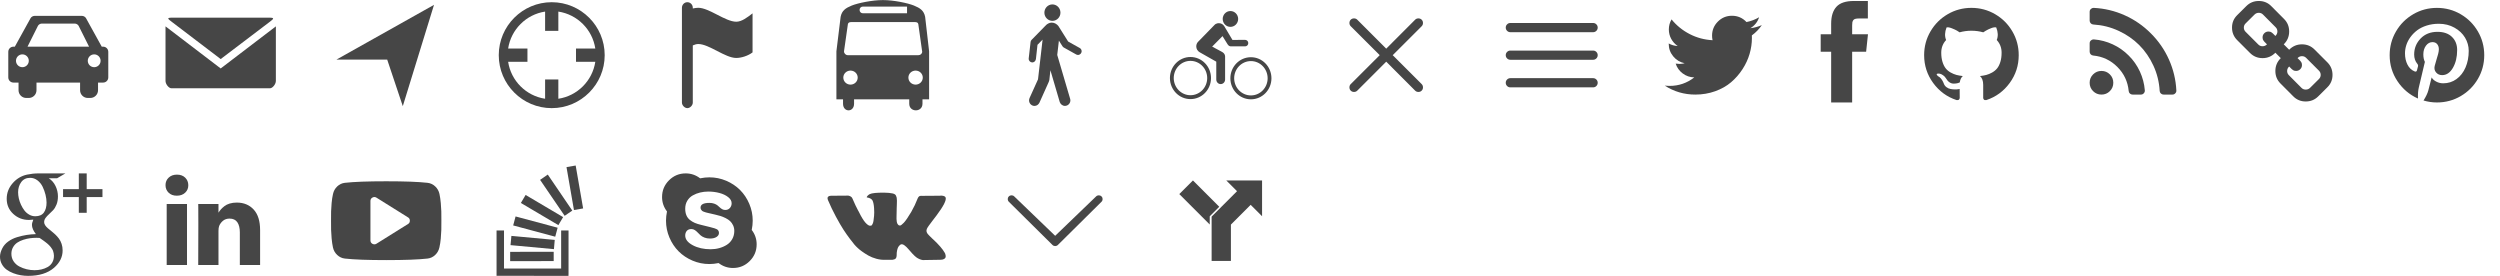
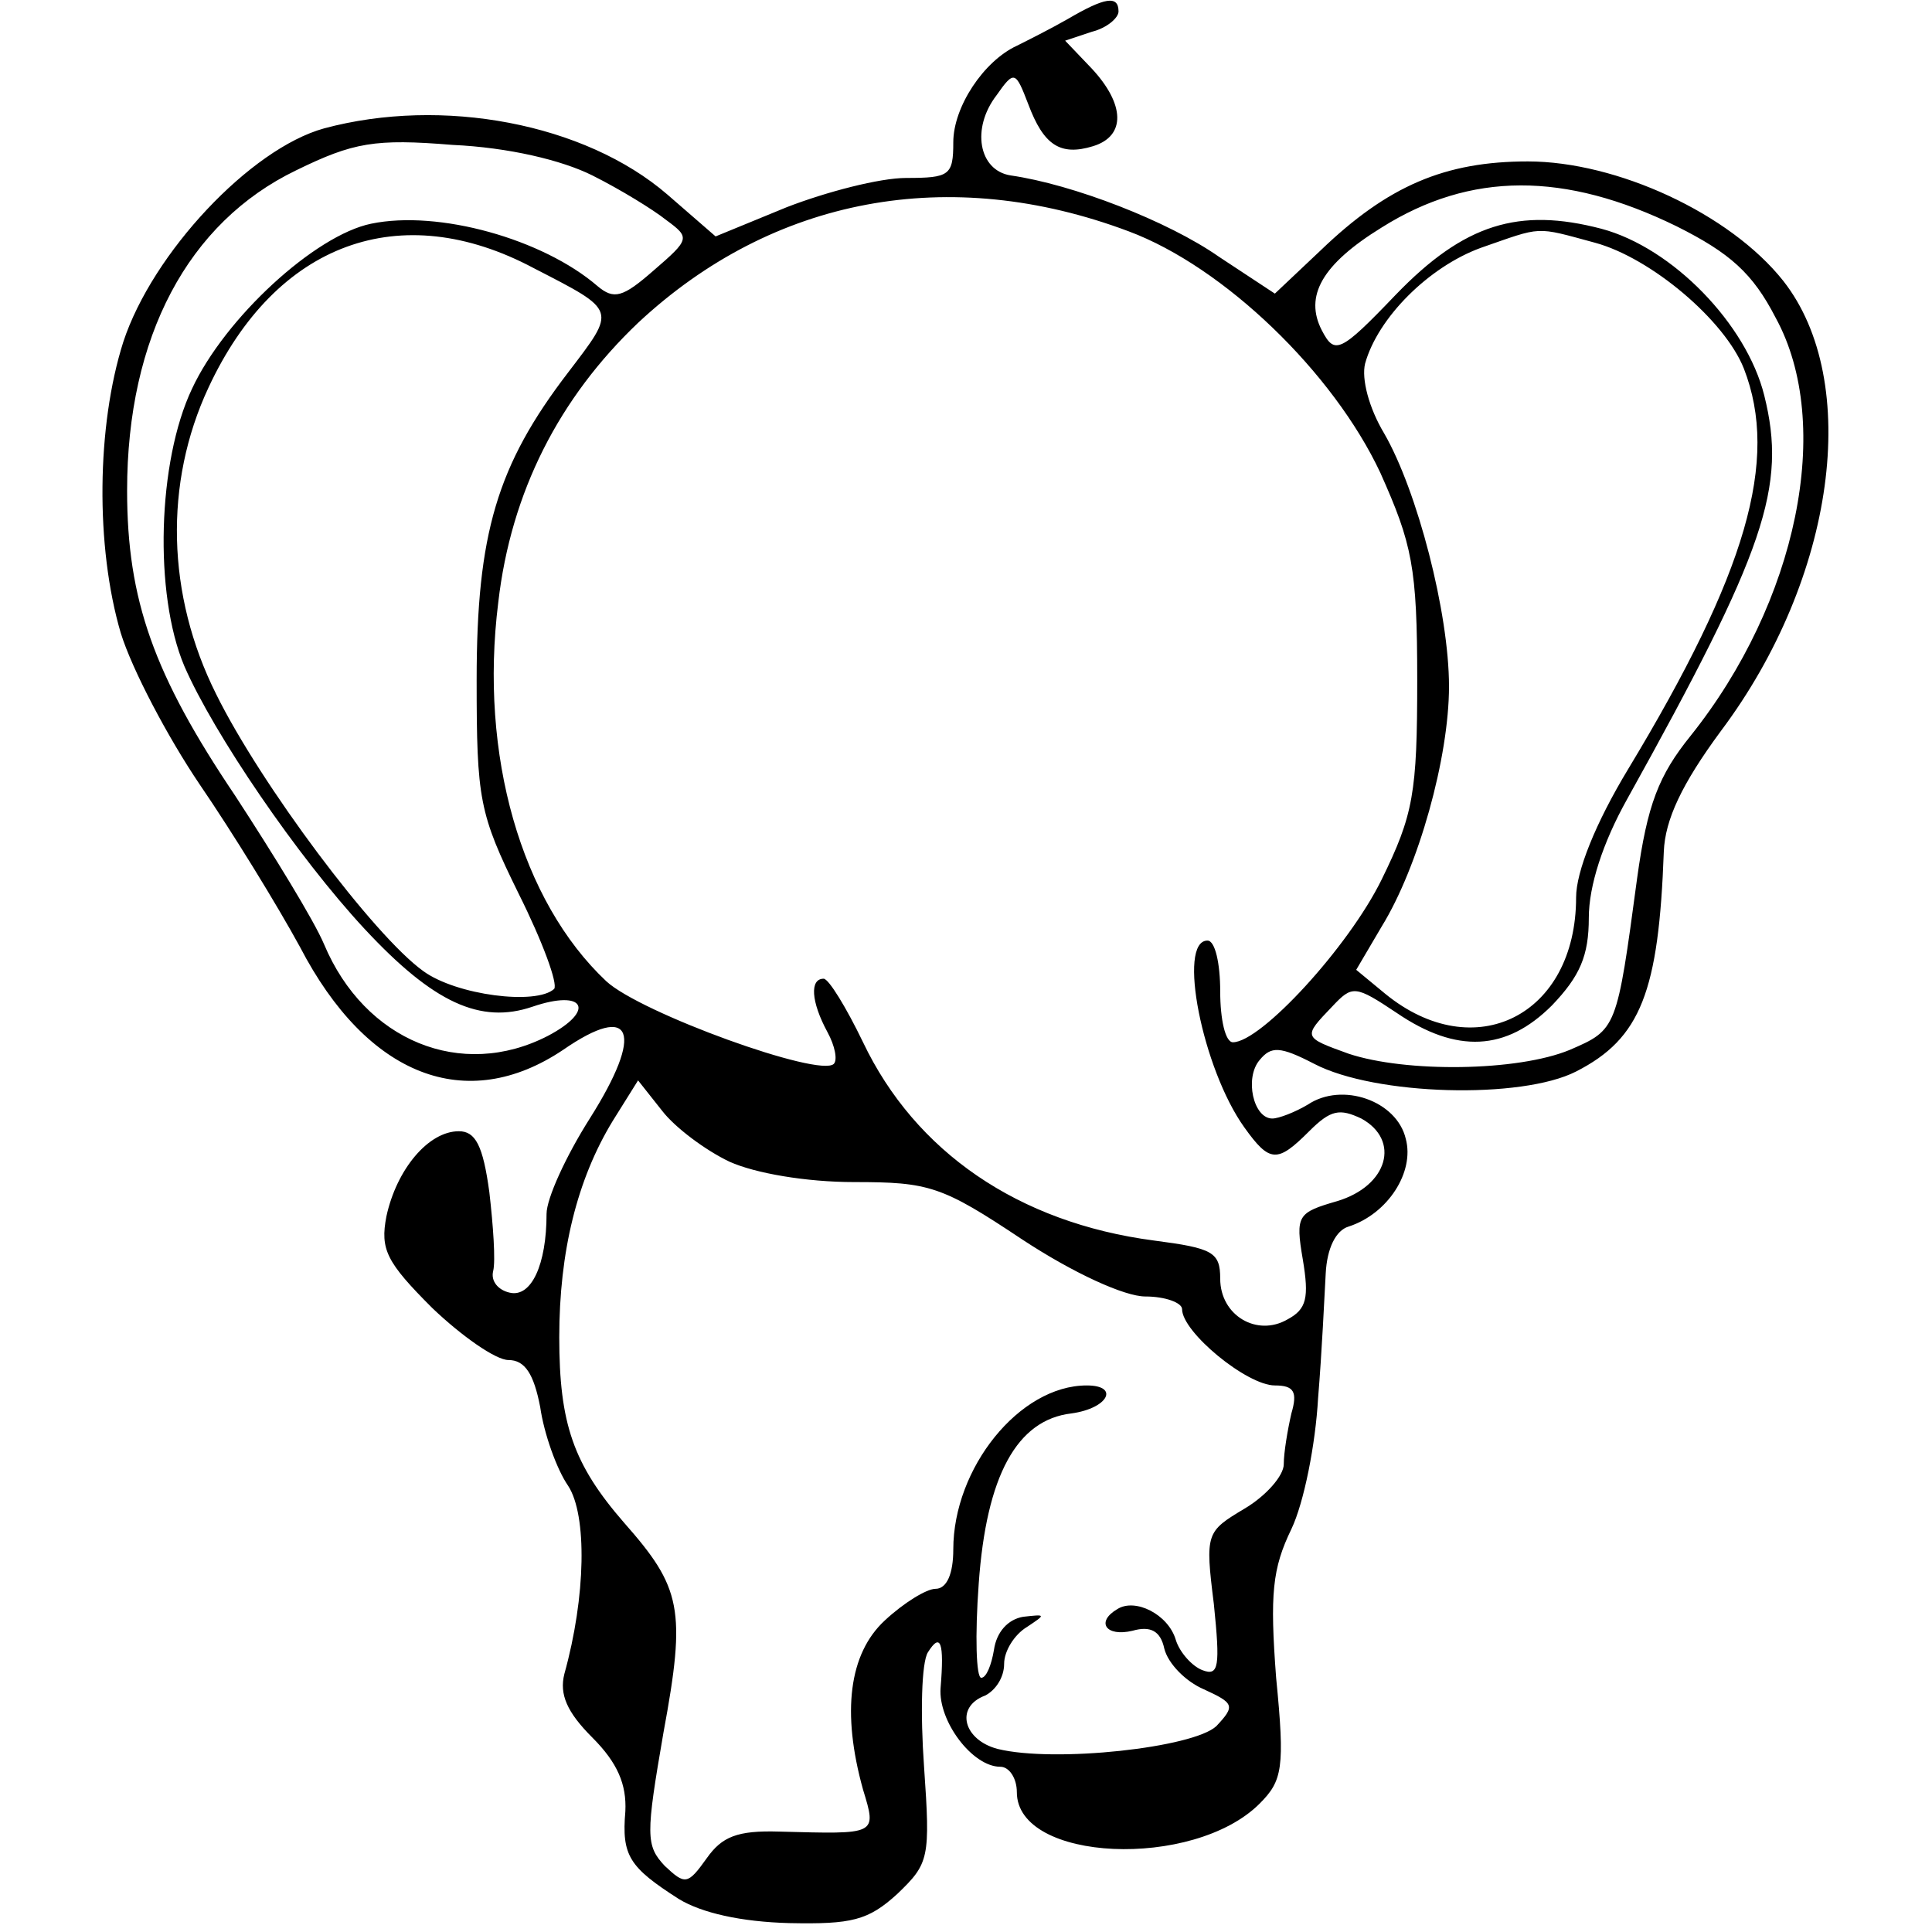
- <svg xmlns="http://www.w3.org/2000/svg" xmlns:xlink="http://www.w3.org/1999/xlink" version="1.1" width="725" height="80" viewBox="0 0 725 80">
-   <defs>
-     <g id="icon-driving">
-       <path class="path1" d="M29.917,13.535h-0.411l-4.569-8.273c-0.197-0.358-0.694-0.651-1.103-0.651H9.973 c-0.409,0-0.906,0.293-1.103,0.651L4.3,13.535h-0.41c-0.818,0-1.487,0.669-1.487,1.487v7.436c0,0.818,0.669,1.487,1.487,1.487 h1.487v2.231c0,1.227,1.003,2.231,2.231,2.231h0.743c1.227,0,2.231-1.003,2.231-2.231v-2.231h12.642v2.231 c0,1.227,1.003,2.231,2.231,2.231h0.743c1.227,0,2.231-1.003,2.231-2.231v-2.231h1.487c0.818,0,1.487-0.669,1.487-1.487v-7.436 C31.404,14.204,30.735,13.535,29.917,13.535z M6.493,19.485c-1.027,0-1.859-0.832-1.859-1.859c0-1.028,0.832-1.859,1.859-1.859 s1.859,0.832,1.859,1.859S7.521,19.485,6.493,19.485z M7.981,13.535l3.014-6.026c0.183-0.367,0.667-0.666,1.076-0.666h9.667 c0.409,0,0.893,0.299,1.076,0.666l3.014,6.026H7.981z M27.315,19.485c-1.028,0-1.859-0.832-1.859-1.859 c0-1.028,0.832-1.859,1.859-1.859s1.859,0.832,1.859,1.859S28.341,19.485,27.315,19.485z" />
-     </g>
-     <g id="icon-email">
-       <path class="path1" d="M1.882 5.12c-1.882 0-0.941 0.499 0 1.263l14.118 10.745 14.118-10.712c0.942-0.765 1.882-1.297 0-1.297h-28.235zM0 7.645v15.826c0 0.931 0.952 2.129 1.706 2.129h28.589c0.754 0 1.706-1.197 1.706-2.129v-15.826l-16 12.208-16-12.208z" />
-     </g>
-     <g id="icon-navigate">
-       <path class="path1" d="M20.811 30.788l-4.526-13.508h-14.709l28.287-15.875z" />
-     </g>
-     <g id="icon-geolocation">
-       <path class="path1" d="M16 0.64c-8.47 0-15.36 6.89-15.36 15.36s6.89 15.36 15.36 15.36c8.469 0 15.36-6.891 15.36-15.36s-6.891-15.36-15.36-15.36zM17.92 28.64v-5.6h-3.84v5.6c-5.52-0.837-9.883-5.2-10.72-10.72h5.6v-3.84h-5.6c0.837-5.52 5.2-9.883 10.72-10.72v5.6h3.84v-5.6c5.52 0.837 9.883 5.2 10.72 10.72h-5.6v3.84h5.6c-0.837 5.52-5.2 9.883-10.72 10.72z" />
-     </g>
-     <g id="icon-flag">
-       <path class="path1" d="M7.336 0.64c-0.872 0-1.576 0.721-1.576 1.617v27.485c0 0.808 0.788 1.617 1.576 1.617s1.575-0.81 1.575-1.617v-16.572c0.538-0.235 1.062-0.405 1.576-0.405 3.151 0 7.798 4.043 11.028 4.043 1.377 0 3.348-0.557 4.726-1.617v-11.318c-1.563 1.203-3.146 2.426-4.726 2.426-3.151 0-7.866-4.042-11.028-4.042-0.531 0-1.050 0.097-1.576 0.202v-0.202c0-0.895-0.703-1.617-1.575-1.617z" />
-     </g>
-     <g id="icon-transit">
-       <path class="path1" d="M26.344 16h-20.493c-0.597 0-1.089-0.513-1.089-1.097 0-0.097 0.018-0.207 0.038-0.296l1.091-7.615c0.093-0.495 0.538-0.592 1.071-0.592h18.274c0.529 0 0.979 0.089 1.070 0.582l1.091 7.754c0.017 0.090 0.038 0.143 0.038 0.241-0.001 0.584-0.495 1.023-1.091 1.023zM25.524 24.541c-1.154 0-2.090-0.908-2.090-2.040 0-1.125 0.936-2.031 2.090-2.031 1.146 0 2.084 0.907 2.084 2.031 0 1.132-0.938 2.040-2.084 2.040zM6.643 24.541c-1.146 0-2.082-0.908-2.082-2.040 0-1.125 0.936-2.031 2.082-2.031 1.157 0 2.091 0.907 2.091 2.031 0 1.132-0.934 2.040-2.091 2.040zM10.24 1.92h12.8v1.92h-12.8c-1.28 0-1.28-1.92 0-1.92zM28.289 4.858c-0.374-1.8-1.466-2.525-3.247-3.25-1.778-0.722-5.898-1.587-8.997-1.587-3.112 0-7.254 0.866-9.034 1.587-1.78 0.725-2.854 1.45-3.225 3.25l-1.227 10.022v13.921h1.92v1.28c0 2.56 3.2 2.56 3.2 0v-1.28h16v1.28c0 2.56 3.84 2.56 3.84 0v-1.28h1.92v-13.921l-1.151-10.022z" />
-     </g>
-     <g id="icon-walking">
-       <path class="path1" d="M15.261 6.047c1.288-0.034 2.303-1.13 2.269-2.438-0.034-1.325-1.101-2.353-2.39-2.329-1.282 0.035-2.296 1.13-2.269 2.445 0.033 1.315 1.108 2.356 2.39 2.323zM23.171 13.946l-3.411-1.905-2.824-4.491c-0.453-0.577-1.161-1.004-1.969-0.994-0.607 0.021-1.142 0.3-1.569 0.676l-4.254 4.347c-0.14 0.15-0.237 0.341-0.27 0.55l-0.545 4.788c-0.006 0.052-0.006 0.095-0.010 0.147 0.017 0.594 0.501 1.055 1.081 1.044 0.545-0.013 0.961-0.485 1.021-1.003l0.448-4.109 1.482-1.506-1.325 11.515-2.457 5.433c-0.074 0.191-0.15 0.458-0.144 0.71 0.024 0.888 0.748 1.591 1.619 1.571 0.617-0.017 1.119-0.397 1.389-0.936l2.632-5.864c0.053-0.157 0.24-0.54 0.246-0.713l0.307-2.838 2.71 9.23c0.233 0.645 0.828 1.133 1.542 1.113 0.868-0.024 1.562-0.759 1.542-1.65-0.007-0.116-0.041-0.191-0.047-0.325l-3.766-12.799 0.481-4.159 1.062 1.68c0.073 0.109 0.173 0.212 0.287 0.283l3.725 2.086c0.18 0.058 0.321 0.106 0.486 0.106 0.589-0.017 1.049-0.512 1.036-1.11-0.012-0.366-0.214-0.701-0.508-0.879z" />
-     </g>
-     <g id="icon-bicycling">
-       <path class="path1" d="M7.234 27.613c2.681 0 4.854-2.23 4.854-4.975 0-2.753-2.173-4.984-4.854-4.984-2.675 0-4.85 2.231-4.85 4.984 0 2.745 2.175 4.975 4.85 4.975zM1.28 22.638c0-3.377 2.671-6.109 5.954-6.109 3.292 0 5.958 2.733 5.958 6.109 0 3.375-2.666 6.101-5.958 6.101-3.283 0-5.954-2.725-5.954-6.101zM24.769 27.674c2.671 0 4.847-2.23 4.847-4.977 0-2.751-2.176-4.982-4.847-4.982-2.682 0-4.859 2.23-4.859 4.982 0 2.746 2.177 4.977 4.859 4.977zM18.806 22.698c0-3.375 2.671-6.107 5.962-6.107 3.28 0 5.951 2.732 5.951 6.108 0 3.37-2.671 6.102-5.951 6.102-3.291 0-5.962-2.732-5.962-6.102zM18.825 7.789c1.236 0 2.241-1.024 2.241-2.291s-1.005-2.298-2.241-2.298-2.241 1.030-2.241 2.298c0 1.268 1.004 2.291 2.241 2.291zM18.919 13.44c-0.325 0-0.675-0.195-0.933-0.615l-1.455-2.351-3.002 3.041 2.781 1.494c1.145 0.562 0.97 1.587 0.97 1.587v6.461c0 0.733-0.566 1.329-1.28 1.329s-1.28-0.596-1.28-1.329v-5.172l-4.835-2.746c-0.575-0.332-0.969-0.963-0.969-1.681 0-0.495 0.177-0.95 0.481-1.288l4.735-4.861c0.588-0.685 1.407-0.576 1.407-0.576 0.992 0 1.514 0.888 1.514 0.888l2.356 3.953 3.63-0.007c1.28 0 1.28 1.874 0 1.874h-4.121z" />
-     </g>
-     <g id="icon-cross">
-       <path class="path1" d="M25.333 5.333q0.573 0 0.953 0.38t0.38 0.953q0 0.563-0.385 0.948l-8.396 8.385 8.396 8.385q0.385 0.385 0.385 0.948 0 0.573-0.38 0.953t-0.953 0.38q-0.563 0-0.948-0.385l-8.385-8.396-8.385 8.396q-0.385 0.385-0.948 0.385-0.573 0-0.953-0.38t-0.38-0.953q0-0.563 0.385-0.948l8.396-8.385-8.396-8.385q-0.385-0.385-0.385-0.948 0-0.573 0.38-0.953t0.953-0.38q0.563 0 0.948 0.385l8.385 8.396 8.385-8.396q0.385-0.385 0.948-0.385z" />
-     </g>
-     <g id="icon-menu">
-       <path class="path1" d="M4 6.667h24q0.552 0 0.943 0.391t0.391 0.943-0.391 0.943-0.943 0.391h-24q-0.552 0-0.943-0.391t-0.391-0.943 0.391-0.943 0.943-0.391zM4 22.667h24q0.552 0 0.943 0.391t0.391 0.943-0.391 0.943-0.943 0.391h-24q-0.552 0-0.943-0.391t-0.391-0.943 0.391-0.943 0.943-0.391zM4 14.667h24q0.552 0 0.943 0.391t0.391 0.943-0.391 0.943-0.943 0.391h-24q-0.552 0-0.943-0.391t-0.391-0.943 0.391-0.943 0.943-0.391z" />
-     </g>
-     <g id="icon-twitter">
-       <path class="path1" d="M28.929 7.286q-1.196 1.75-2.893 2.982 0.018 0.25 0.018 0.75 0 2.321-0.679 4.634t-2.063 4.437-3.295 3.759-4.607 2.607-5.768 0.973q-4.839 0-8.857-2.589 0.625 0.071 1.393 0.071 4.018 0 7.161-2.464-1.875-0.036-3.357-1.152t-2.036-2.848q0.589 0.089 1.089 0.089 0.768 0 1.518-0.196-2-0.411-3.313-1.991t-1.313-3.67v-0.071q1.214 0.679 2.607 0.732-1.179-0.786-1.875-2.054t-0.696-2.75q0-1.571 0.786-2.911 2.161 2.661 5.259 4.259t6.634 1.777q-0.143-0.679-0.143-1.321 0-2.393 1.688-4.080t4.080-1.688q2.5 0 4.214 1.821 1.946-0.375 3.661-1.393-0.661 2.054-2.536 3.179 1.661-0.179 3.321-0.893z" />
-     </g>
-     <g id="icon-facebook">
-       <path class="path1" d="M9.125 9.929h4.589l-0.536 5.071h-4.054v14.714h-6.089v-14.714h-3.036v-5.071h3.036v-3.054q0-3.25 1.536-4.92t5.054-1.67h4.054v5.071h-2.536q-0.696 0-1.116 0.116t-0.607 0.42-0.241 0.616-0.054 0.884v2.536z" />
-     </g>
-     <g id="icon-github">
-       <path class="path1" d="M27.429 16q0 4.482-2.616 8.063t-6.759 4.955q-0.482 0.089-0.705-0.125t-0.223-0.536v-3.768q0-1.732-0.929-2.536 1.018-0.107 1.83-0.321t1.679-0.696 1.446-1.188 0.946-1.875 0.366-2.688q0-2.161-1.411-3.679 0.661-1.625-0.143-3.643-0.5-0.161-1.446 0.196t-1.643 0.786l-0.679 0.429q-1.661-0.464-3.429-0.464t-3.429 0.464q-0.286-0.196-0.759-0.482t-1.491-0.688-1.536-0.241q-0.786 2.018-0.125 3.643-1.411 1.518-1.411 3.679 0 1.518 0.366 2.679t0.938 1.875 1.438 1.196 1.679 0.696 1.83 0.321q-0.714 0.643-0.875 1.839-0.375 0.179-0.804 0.268t-1.018 0.089-1.17-0.384-0.991-1.116q-0.339-0.571-0.866-0.929t-0.884-0.429l-0.357-0.054q-0.375 0-0.518 0.080t-0.089 0.205 0.161 0.25 0.232 0.214l0.125 0.089q0.393 0.179 0.777 0.679t0.563 0.911l0.179 0.411q0.232 0.679 0.786 1.098t1.196 0.536 1.241 0.125 0.991-0.063l0.411-0.071q0 0.679 0.009 1.589t0.009 0.964q0 0.321-0.232 0.536t-0.714 0.125q-4.143-1.375-6.759-4.955t-2.616-8.063q0-3.732 1.839-6.884t4.991-4.991 6.884-1.839 6.884 1.839 4.991 4.991 1.839 6.884z" />
-     </g>
-     <g id="icon-rss">
-       <path class="path1" d="M6.857 24q0 1.429-1 2.429t-2.429 1-2.429-1-1-2.429 1-2.429 2.429-1 2.429 1 1 2.429zM16 26.196q0.036 0.5-0.304 0.857-0.321 0.375-0.839 0.375h-2.411q-0.446 0-0.768-0.295t-0.357-0.741q-0.393-4.089-3.295-6.991t-6.991-3.295q-0.446-0.036-0.741-0.357t-0.295-0.768v-2.411q0-0.518 0.375-0.839 0.304-0.304 0.768-0.304h0.089q2.857 0.232 5.464 1.438t4.625 3.241q2.036 2.018 3.241 4.625t1.438 5.464zM25.143 26.232q0.036 0.482-0.321 0.839-0.321 0.357-0.821 0.357h-2.554q-0.464 0-0.795-0.313t-0.348-0.759q-0.214-3.839-1.804-7.295t-4.134-6-6-4.134-7.295-1.821q-0.446-0.018-0.759-0.348t-0.313-0.777v-2.554q0-0.5 0.357-0.821 0.321-0.321 0.786-0.321h0.054q4.679 0.232 8.955 2.143t7.598 5.25q3.339 3.321 5.25 7.598t2.143 8.955z" />
-     </g>
-     <g id="icon-site">
-       <path class="path1" d="M26 21.714q0-0.714-0.5-1.214l-3.714-3.714q-0.5-0.5-1.214-0.5-0.75 0-1.286 0.571 0.054 0.054 0.339 0.33t0.384 0.384 0.268 0.339 0.232 0.455 0.063 0.491q0 0.714-0.5 1.214t-1.214 0.5q-0.268 0-0.491-0.063t-0.455-0.232-0.339-0.268-0.384-0.384-0.33-0.339q-0.589 0.554-0.589 1.304 0 0.714 0.5 1.214l3.679 3.696q0.482 0.482 1.214 0.482 0.714 0 1.214-0.464l2.625-2.607q0.5-0.5 0.5-1.196zM13.446 9.125q0-0.714-0.5-1.214l-3.679-3.696q-0.5-0.5-1.214-0.5-0.696 0-1.214 0.482l-2.625 2.607q-0.5 0.5-0.5 1.196 0 0.714 0.5 1.214l3.714 3.714q0.482 0.482 1.214 0.482 0.75 0 1.286-0.554-0.054-0.054-0.339-0.33t-0.384-0.384-0.268-0.339-0.232-0.455-0.063-0.491q0-0.714 0.5-1.214t1.214-0.5q0.268 0 0.491 0.063t0.455 0.232 0.339 0.268 0.384 0.384 0.33 0.339q0.589-0.554 0.589-1.304zM29.429 21.714q0 2.143-1.518 3.625l-2.625 2.607q-1.482 1.482-3.625 1.482-2.161 0-3.643-1.518l-3.679-3.696q-1.482-1.482-1.482-3.625 0-2.196 1.571-3.732l-1.571-1.571q-1.536 1.571-3.714 1.571-2.143 0-3.643-1.5l-3.714-3.714q-1.5-1.5-1.5-3.643t1.518-3.625l2.625-2.607q1.482-1.482 3.625-1.482 2.161 0 3.643 1.518l3.679 3.696q1.482 1.482 1.482 3.625 0 2.196-1.571 3.732l1.571 1.571q1.536-1.571 3.714-1.571 2.143 0 3.643 1.5l3.714 3.714q1.5 1.5 1.5 3.643z" />
-     </g>
-     <g id="icon-pinterest">
-       <path class="path1" d="M27.429 16q0 3.732-1.839 6.884t-4.991 4.991-6.884 1.839q-1.982 0-3.893-0.571 1.054-1.661 1.393-2.929 0.161-0.607 0.964-3.768 0.357 0.696 1.304 1.205t2.036 0.509q2.161 0 3.857-1.223t2.625-3.366 0.929-4.821q0-2.036-1.063-3.821t-3.080-2.911-4.554-1.125q-1.875 0-3.5 0.518t-2.759 1.375-1.946 1.973-1.196 2.313-0.384 2.393q0 1.857 0.714 3.268t2.089 1.982q0.536 0.214 0.679-0.357 0.036-0.125 0.143-0.554t0.143-0.536q0.107-0.411-0.196-0.768-0.911-1.089-0.911-2.696 0-2.696 1.866-4.634t4.884-1.938q2.696 0 4.205 1.464t1.509 3.804q0 3.036-1.223 5.161t-3.134 2.125q-1.089 0-1.75-0.777t-0.411-1.866q0.143-0.625 0.473-1.67t0.536-1.839 0.205-1.348q0-0.893-0.482-1.482t-1.375-0.589q-1.107 0-1.875 1.018t-0.768 2.536q0 1.304 0.446 2.179l-1.768 7.464q-0.304 1.25-0.232 3.161-3.679-1.625-5.946-5.018t-2.268-7.554q0-3.732 1.839-6.884t4.991-4.991 6.884-1.839 6.884 1.839 4.991 4.991 1.839 6.884z" />
-     </g>
-     <g id="icon-google-plus">
-       <path class="path1" d="M15.643 26.161q0-0.375-0.080-0.723t-0.17-0.643-0.313-0.616-0.375-0.545-0.473-0.527-0.491-0.455-0.571-0.455-0.554-0.411-0.589-0.411-0.545-0.375q-0.304-0.036-0.893-0.036-0.964 0-1.893 0.125t-1.929 0.446-1.75 0.821-1.232 1.339-0.482 1.911q0 1.214 0.634 2.17t1.661 1.5 2.152 0.813 2.268 0.268q1.054 0 2.009-0.223t1.795-0.696 1.33-1.313 0.491-1.964zM13.5 10.768q0-1.071-0.295-2.277t-0.839-2.33-1.5-1.857-2.134-0.732q-1.661 0-2.571 1.232t-0.911 2.946q0 0.839 0.205 1.768t0.634 1.857 1 1.67 1.393 1.205 1.732 0.464q1.732 0 2.509-1.080t0.777-2.866zM11.161 2.286h7.804l-2.411 1.411h-2.411q1.268 0.804 1.964 2.25t0.696 3.018q0 1.321-0.411 2.348t-1 1.652-1.179 1.152-1 1.089-0.411 1.205q0 0.464 0.295 0.911t0.768 0.857 1.045 0.857 1.143 0.991 1.045 1.179 0.768 1.518 0.295 1.902q0 2.857-2.5 5.036-2.714 2.339-7.5 2.339-1.054 0-2.134-0.179t-2.179-0.598-1.938-1.036-1.375-1.589-0.536-2.17q0-1.089 0.661-2.411 0.571-1.143 1.714-1.973t2.589-1.268 2.768-0.643 2.679-0.241q-1.143-1.482-1.143-2.661 0-0.214 0.036-0.42t0.089-0.348 0.143-0.384 0.125-0.384q-0.714 0.089-1.25 0.089-2.661 0-4.563-1.75t-1.902-4.393q0-2.5 1.696-4.473t4.179-2.527q1.679-0.357 3.339-0.357zM29.714 6.857v2.286h-4.571v4.571h-2.286v-4.571h-4.571v-2.286h4.571v-4.571h2.286v4.571h4.571z" />
-     </g>
-     <g id="icon-linkedin">
-       <path class="path1" d="M6.232 11.161v17.696h-5.893v-17.696h5.893zM6.607 5.696q0.018 1.304-0.902 2.179t-2.42 0.875h-0.036q-1.464 0-2.357-0.875t-0.893-2.179q0-1.321 0.92-2.188t2.402-0.866 2.375 0.866 0.911 2.188zM27.429 18.714v10.143h-5.875v-9.464q0-1.875-0.723-2.938t-2.259-1.063q-1.125 0-1.884 0.616t-1.134 1.527q-0.196 0.536-0.196 1.446v9.875h-5.875q0.036-7.125 0.036-11.554t-0.018-5.286l-0.018-0.857h5.875v2.571h-0.036q0.357-0.571 0.732-1t1.009-0.929 1.554-0.777 2.045-0.277q3.054 0 4.911 2.027t1.857 5.938z" />
-     </g>
-     <g id="icon-youtube">
-       <path class="path1" d="M22.857 16q0-0.661-0.536-0.964l-9.143-5.714q-0.554-0.357-1.161-0.036-0.589 0.321-0.589 1v11.429q0 0.679 0.589 1 0.286 0.143 0.554 0.143 0.357 0 0.607-0.179l9.143-5.714q0.536-0.304 0.536-0.964zM32 16q0 1.714-0.018 2.679t-0.152 2.438-0.402 2.634q-0.286 1.304-1.232 2.196t-2.214 1.036q-3.964 0.446-11.982 0.446t-11.982-0.446q-1.268-0.143-2.223-1.036t-1.241-2.196q-0.25-1.161-0.384-2.634t-0.152-2.438-0.018-2.679 0.018-2.679 0.152-2.438 0.402-2.634q0.286-1.304 1.232-2.196t2.214-1.036q3.964-0.446 11.982-0.446t11.982 0.446q1.268 0.143 2.223 1.036t1.241 2.196q0.25 1.161 0.384 2.634t0.152 2.438 0.018 2.679z" />
-     </g>
-     <g id="icon-stack-overflow">
-       <path class="path1" d="M16.571 25.018v2.696l-12.625 0.018v-2.696zM20.875 18.839v12.518l-0.018 0.625v0.018l-20.857-0.018v-13.143h2.161v11.036h16.571v-11.036h2.143zM4.304 20.411l12.571 1.161-0.232 2.679-12.589-1.161zM5.518 14.768l12.196 3.268-0.696 2.607-12.196-3.268zM8.429 8.536l10.875 6.429-1.375 2.321-10.875-6.429zM14.857 2.625l7.107 10.446-2.214 1.518-7.125-10.429zM22.946 0l2.161 12.446-2.661 0.464-2.161-12.446z" />
-     </g>
-     <g id="icon-skype">
-       <path class="path1" d="M20.946 18.982q0-0.893-0.348-1.634t-0.866-1.223-1.304-0.875-1.473-0.607-1.563-0.411l-1.857-0.429q-0.536-0.125-0.786-0.188t-0.625-0.205-0.536-0.286-0.295-0.375-0.134-0.536q0-1.375 2.571-1.375 0.768 0 1.375 0.214t0.964 0.509 0.679 0.598 0.714 0.518 0.857 0.214q0.839 0 1.348-0.571t0.509-1.375q0-0.982-1-1.777t-2.536-1.205-3.25-0.411q-1.214 0-2.357 0.277t-2.134 0.839-1.589 1.554-0.598 2.295q0 1.089 0.339 1.902t1 1.348 1.429 0.866 1.839 0.58l2.607 0.643q1.607 0.393 2 0.643 0.571 0.357 0.571 1.071 0 0.696-0.714 1.152t-1.875 0.455q-0.911 0-1.634-0.286t-1.161-0.688-0.813-0.804-0.821-0.688-0.964-0.286q-0.893 0-1.348 0.536t-0.455 1.339q0 1.643 2.179 2.813t5.196 1.17q1.304 0 2.5-0.33t2.188-0.955 1.58-1.67 0.589-2.348zM27.429 22.857q0 2.839-2.009 4.848t-4.848 2.009q-2.321 0-4.179-1.429-1.375 0.286-2.679 0.286-2.554 0-4.884-0.991t-4.018-2.679-2.679-4.018-0.991-4.884q0-1.304 0.286-2.679-1.429-1.857-1.429-4.179 0-2.839 2.009-4.848t4.848-2.009q2.321 0 4.179 1.429 1.375-0.286 2.679-0.286 2.554 0 4.884 0.991t4.018 2.679 2.679 4.018 0.991 4.884q0 1.304-0.286 2.679 1.429 1.857 1.429 4.179z" />
-     </g>
-     <g id="icon-vk">
-       <path class="path1" d="M34.232 9.286q0.411 1.143-2.679 5.25-0.429 0.571-1.161 1.518-1.393 1.786-1.607 2.339-0.304 0.732 0.25 1.446 0.304 0.375 1.446 1.464h0.018l0.071 0.071q2.518 2.339 3.411 3.946 0.054 0.089 0.116 0.223t0.125 0.473-0.009 0.607-0.446 0.491-1.054 0.223l-4.571 0.071q-0.429 0.089-1-0.089t-0.929-0.393l-0.357-0.214q-0.536-0.375-1.25-1.143t-1.223-1.384-1.089-1.036-1.009-0.277q-0.054 0.018-0.143 0.063t-0.304 0.259-0.384 0.527-0.304 0.929-0.116 1.384q0 0.268-0.063 0.491t-0.134 0.33l-0.071 0.089q-0.321 0.339-0.946 0.393h-2.054q-1.268 0.071-2.607-0.295t-2.348-0.946-1.839-1.179-1.259-1.027l-0.446-0.429q-0.179-0.179-0.491-0.536t-1.277-1.625-1.893-2.696-2.188-3.768-2.33-4.857q-0.107-0.286-0.107-0.482t0.054-0.286l0.071-0.107q0.268-0.339 1.018-0.339l4.893-0.036q0.214 0.036 0.411 0.116t0.286 0.152l0.089 0.054q0.286 0.196 0.429 0.571 0.357 0.893 0.821 1.848t0.732 1.455l0.286 0.518q0.518 1.071 1 1.857t0.866 1.223 0.741 0.688 0.607 0.25 0.482-0.089q0.036-0.018 0.089-0.089t0.214-0.393 0.241-0.839 0.17-1.446 0-2.232q-0.036-0.714-0.161-1.304t-0.25-0.821l-0.107-0.214q-0.446-0.607-1.518-0.768-0.232-0.036 0.089-0.429 0.304-0.339 0.679-0.536 0.946-0.464 4.268-0.429 1.464 0.018 2.411 0.232 0.357 0.089 0.598 0.241t0.366 0.429 0.188 0.571 0.063 0.813-0.018 0.982-0.045 1.259-0.027 1.473q0 0.196-0.018 0.75t-0.009 0.857 0.063 0.723 0.205 0.696 0.402 0.438q0.143 0.036 0.304 0.071t0.464-0.196 0.679-0.616 0.929-1.196 1.214-1.92q1.071-1.857 1.911-4.018 0.071-0.179 0.179-0.313t0.196-0.188l0.071-0.054 0.089-0.045t0.232-0.054 0.357-0.009l5.143-0.036q0.696-0.089 1.143 0.045t0.554 0.295z" />
-     </g>
-     <g id="icon-arrow-down">
-       <path class="path1" d="M4.131 8.962c-0.434-0.429-1.134-0.429-1.566 0-0.432 0.427-0.432 1.122 0 1.55l12.653 12.528c0.434 0.429 1.133 0.429 1.566 0l12.653-12.528c0.432-0.429 0.434-1.122 0-1.55s-1.136-0.429-1.566-0.002l-11.87 11.426-11.869-11.424z" />
-     </g>
-     <g id="icon-direction">
-       <path class="path1" d="M28,4.33H17.62l3.117,3.117l-7.356,7.356h-0.01V27.67h5.593V17.13l5.728-5.728L28,14.709V4.33z M12.824,17.109L4,8.285L7.955,4.33l7.632,7.632l-2.752,2.752h-0.011V17.109z" />
-     </g>
-   </defs>
-   <g fill="#464646">
-     <use xlink:href="#icon-driving" transform="translate(0 0)" />
-     <use xlink:href="#icon-email" transform="translate(48 0)" />
-     <use xlink:href="#icon-navigate" transform="translate(96 0)" />
-     <use xlink:href="#icon-geolocation" transform="translate(144 0)" />
-     <use xlink:href="#icon-flag" transform="translate(192 0)" />
-     <use xlink:href="#icon-transit" transform="translate(240 0)" />
-     <use xlink:href="#icon-walking" transform="translate(290 0)" />
-     <use xlink:href="#icon-bicycling" transform="translate(338 0)" />
-     <use xlink:href="#icon-cross" transform="translate(386 0)" />
-     <use xlink:href="#icon-menu" transform="translate(434 0)" />
-     <use xlink:href="#icon-twitter" transform="translate(482 0)" />
-     <use xlink:href="#icon-facebook" transform="translate(528 0)" />
-     <use xlink:href="#icon-github" transform="translate(558 0)" />
-     <use xlink:href="#icon-rss" transform="translate(606 0)" />
-     <use xlink:href="#icon-site" transform="translate(647 0)" />
-     <use xlink:href="#icon-pinterest" transform="translate(693 0)" />
-     <use xlink:href="#icon-google-plus" transform="translate(0 48)" />
-     <use xlink:href="#icon-linkedin" transform="translate(48 48)" />
-     <use xlink:href="#icon-youtube" transform="translate(96 48)" />
-     <use xlink:href="#icon-stack-overflow" transform="translate(144 48)" />
-     <use xlink:href="#icon-skype" transform="translate(192 48)" />
-     <use xlink:href="#icon-vk" transform="translate(240 48)" />
-     <use xlink:href="#icon-arrow-down" transform="translate(290 48)" />
-     <use xlink:href="#icon-direction" transform="translate(338 48)" />
+ <svg xmlns="http://www.w3.org/2000/svg" version="1.0" width="152pt" height="152pt" viewBox="0 0 152 152" preserveAspectRatio="xMidYMid meet">
+   <g transform="translate(0,152) scale(0.1,-0.1)" fill="#000000" stroke="none">
+     <path d="M840 1505 c-14 -8 -32 -17 -40 -21 -26 -12 -50 -48 -50 -76 0 -26 -3 -28 -37 -28 -21 0 -63 -11 -94 -23 l-56 -23 -38 33 c-65 56 -177 77 -270 52 -58 -16 -135 -98 -158 -168 -21 -66 -22 -161 -2 -229 9 -29 37 -82 62 -119 26 -38 61 -95 79 -128 53 -102 131 -132 207 -81 55 38 64 14 21 -54 -19 -30 -34 -63 -34 -75 0 -40 -12 -66 -29 -62 -9 2 -15 9 -13 17 2 8 0 36 -3 62 -5 37 -11 48 -24 48 -24 0 -49 -30 -57 -67 -5 -26 0 -36 36 -72 23 -22 50 -41 60 -41 13 0 20 -11 25 -37 3 -21 13 -49 22 -62 15 -23 14 -87 -3 -148 -4 -16 2 -30 22 -50 20 -20 27 -37 26 -58 -3 -35 3 -44 42 -69 18 -11 49 -18 87 -19 49 -1 62 2 85 23 25 24 26 28 21 100 -3 42 -2 82 3 90 10 16 13 8 10 -28 -2 -26 25 -62 47 -62 7 0 13 -9 13 -20 0 -55 139 -61 191 -9 18 18 20 28 13 99 -5 66 -3 86 12 117 10 21 19 67 21 103 3 36 5 80 6 98 1 20 8 34 18 37 31 10 52 43 45 69 -7 30 -50 45 -77 27 -10 -6 -23 -11 -28 -11 -15 0 -22 32 -10 46 9 11 16 11 43 -3 48 -25 163 -28 206 -6 51 26 65 63 69 173 1 25 14 53 45 95 90 120 111 275 49 354 -42 53 -131 94 -201 94 -65 0 -110 -19 -163 -70 l-36 -34 -44 29 c-40 28 -115 57 -164 64 -25 4 -31 37 -11 63 14 20 15 19 25 -7 12 -32 25 -41 51 -33 26 8 25 33 -1 61 l-21 22 21 7 c12 3 21 11 21 16 0 13 -11 11 -40 -6z m-374 -123 c22 -11 48 -27 58 -35 19 -14 19 -15 -10 -40 -24 -21 -31 -23 -44 -12 -43 37 -125 60 -178 49 -44 -9 -115 -74 -141 -130 -27 -57 -30 -161 -6 -218 23 -53 89 -150 142 -207 54 -58 91 -75 132 -61 41 14 50 -3 12 -23 -68 -35 -144 -4 -176 72 -8 19 -40 71 -70 117 -64 95 -85 154 -85 240 0 121 48 211 133 252 45 22 62 25 123 20 44 -2 86 -12 110 -24z m853 -40 c42 -21 60 -37 78 -72 46 -84 17 -224 -67 -329 -25 -31 -34 -54 -42 -112 -16 -119 -16 -119 -53 -135 -41 -17 -129 -18 -174 -3 -36 13 -36 13 -13 37 16 17 18 17 51 -5 47 -32 86 -30 122 6 22 23 29 39 29 69 0 25 11 59 30 93 109 196 126 246 108 318 -14 56 -72 116 -128 131 -65 17 -108 4 -162 -52 -44 -46 -48 -47 -58 -28 -14 27 0 52 47 81 70 44 144 44 232 1z m-431 -4 c75 -28 161 -111 198 -190 25 -56 29 -74 29 -163 0 -89 -3 -106 -28 -157 -26 -53 -95 -128 -117 -128 -6 0 -10 18 -10 40 0 22 -4 40 -10 40 -24 0 -4 -101 29 -147 20 -28 26 -28 51 -3 17 17 24 18 41 10 31 -17 21 -53 -19 -65 -31 -9 -33 -11 -27 -46 5 -30 3 -39 -12 -47 -24 -14 -53 3 -53 32 0 21 -6 24 -52 30 -107 14 -188 70 -229 156 -13 27 -27 50 -31 50 -11 0 -10 -18 3 -42 6 -11 8 -22 5 -25 -11 -11 -152 40 -179 65 -67 63 -100 178 -85 298 10 87 48 161 110 220 106 99 245 125 386 72z m-468 -29 c66 -34 65 -32 27 -82 -56 -73 -72 -127 -72 -242 0 -94 2 -105 33 -168 19 -38 31 -71 28 -75 -14 -13 -77 -5 -103 14 -39 28 -128 147 -163 218 -39 78 -41 166 -6 241 53 114 151 150 256 94z m835 20 c44 -12 102 -61 117 -99 28 -72 2 -161 -91 -315 -26 -43 -41 -81 -41 -101 0 -93 -80 -133 -150 -76 l-23 19 20 34 c29 47 53 133 53 189 0 58 -25 154 -51 199 -12 20 -18 43 -15 55 10 36 50 76 91 91 49 17 42 17 90 4z m-681 -723 c20 -9 60 -16 98 -16 59 0 69 -3 132 -45 41 -27 81 -45 97 -45 16 0 29 -5 29 -10 0 -18 51 -60 73 -60 15 0 18 -5 13 -22 -3 -13 -6 -31 -6 -40 0 -9 -14 -25 -31 -35 -30 -18 -31 -19 -24 -75 5 -49 4 -57 -9 -52 -8 3 -18 14 -21 24 -6 20 -32 33 -46 24 -17 -10 -9 -22 12 -17 14 4 22 0 25 -14 3 -12 17 -26 31 -32 24 -11 25 -13 10 -29 -18 -17 -127 -29 -172 -18 -27 7 -34 33 -10 42 8 4 15 14 15 25 0 10 8 23 18 29 15 10 15 10 -3 8 -12 -2 -21 -12 -23 -26 -2 -12 -6 -22 -10 -22 -4 0 -5 33 -2 74 6 85 30 129 73 134 29 4 38 22 12 22 -53 0 -105 -65 -105 -129 0 -19 -5 -31 -14 -31 -7 0 -25 -11 -40 -25 -28 -26 -34 -72 -17 -133 11 -36 11 -35 -66 -33 -33 1 -45 -4 -57 -21 -15 -21 -17 -21 -33 -6 -15 16 -15 24 -1 105 18 97 14 114 -31 165 -40 46 -51 78 -51 146 0 67 14 124 42 170 l20 32 19 -24 c10 -13 34 -31 53 -40z" />
  </g>
</svg>
